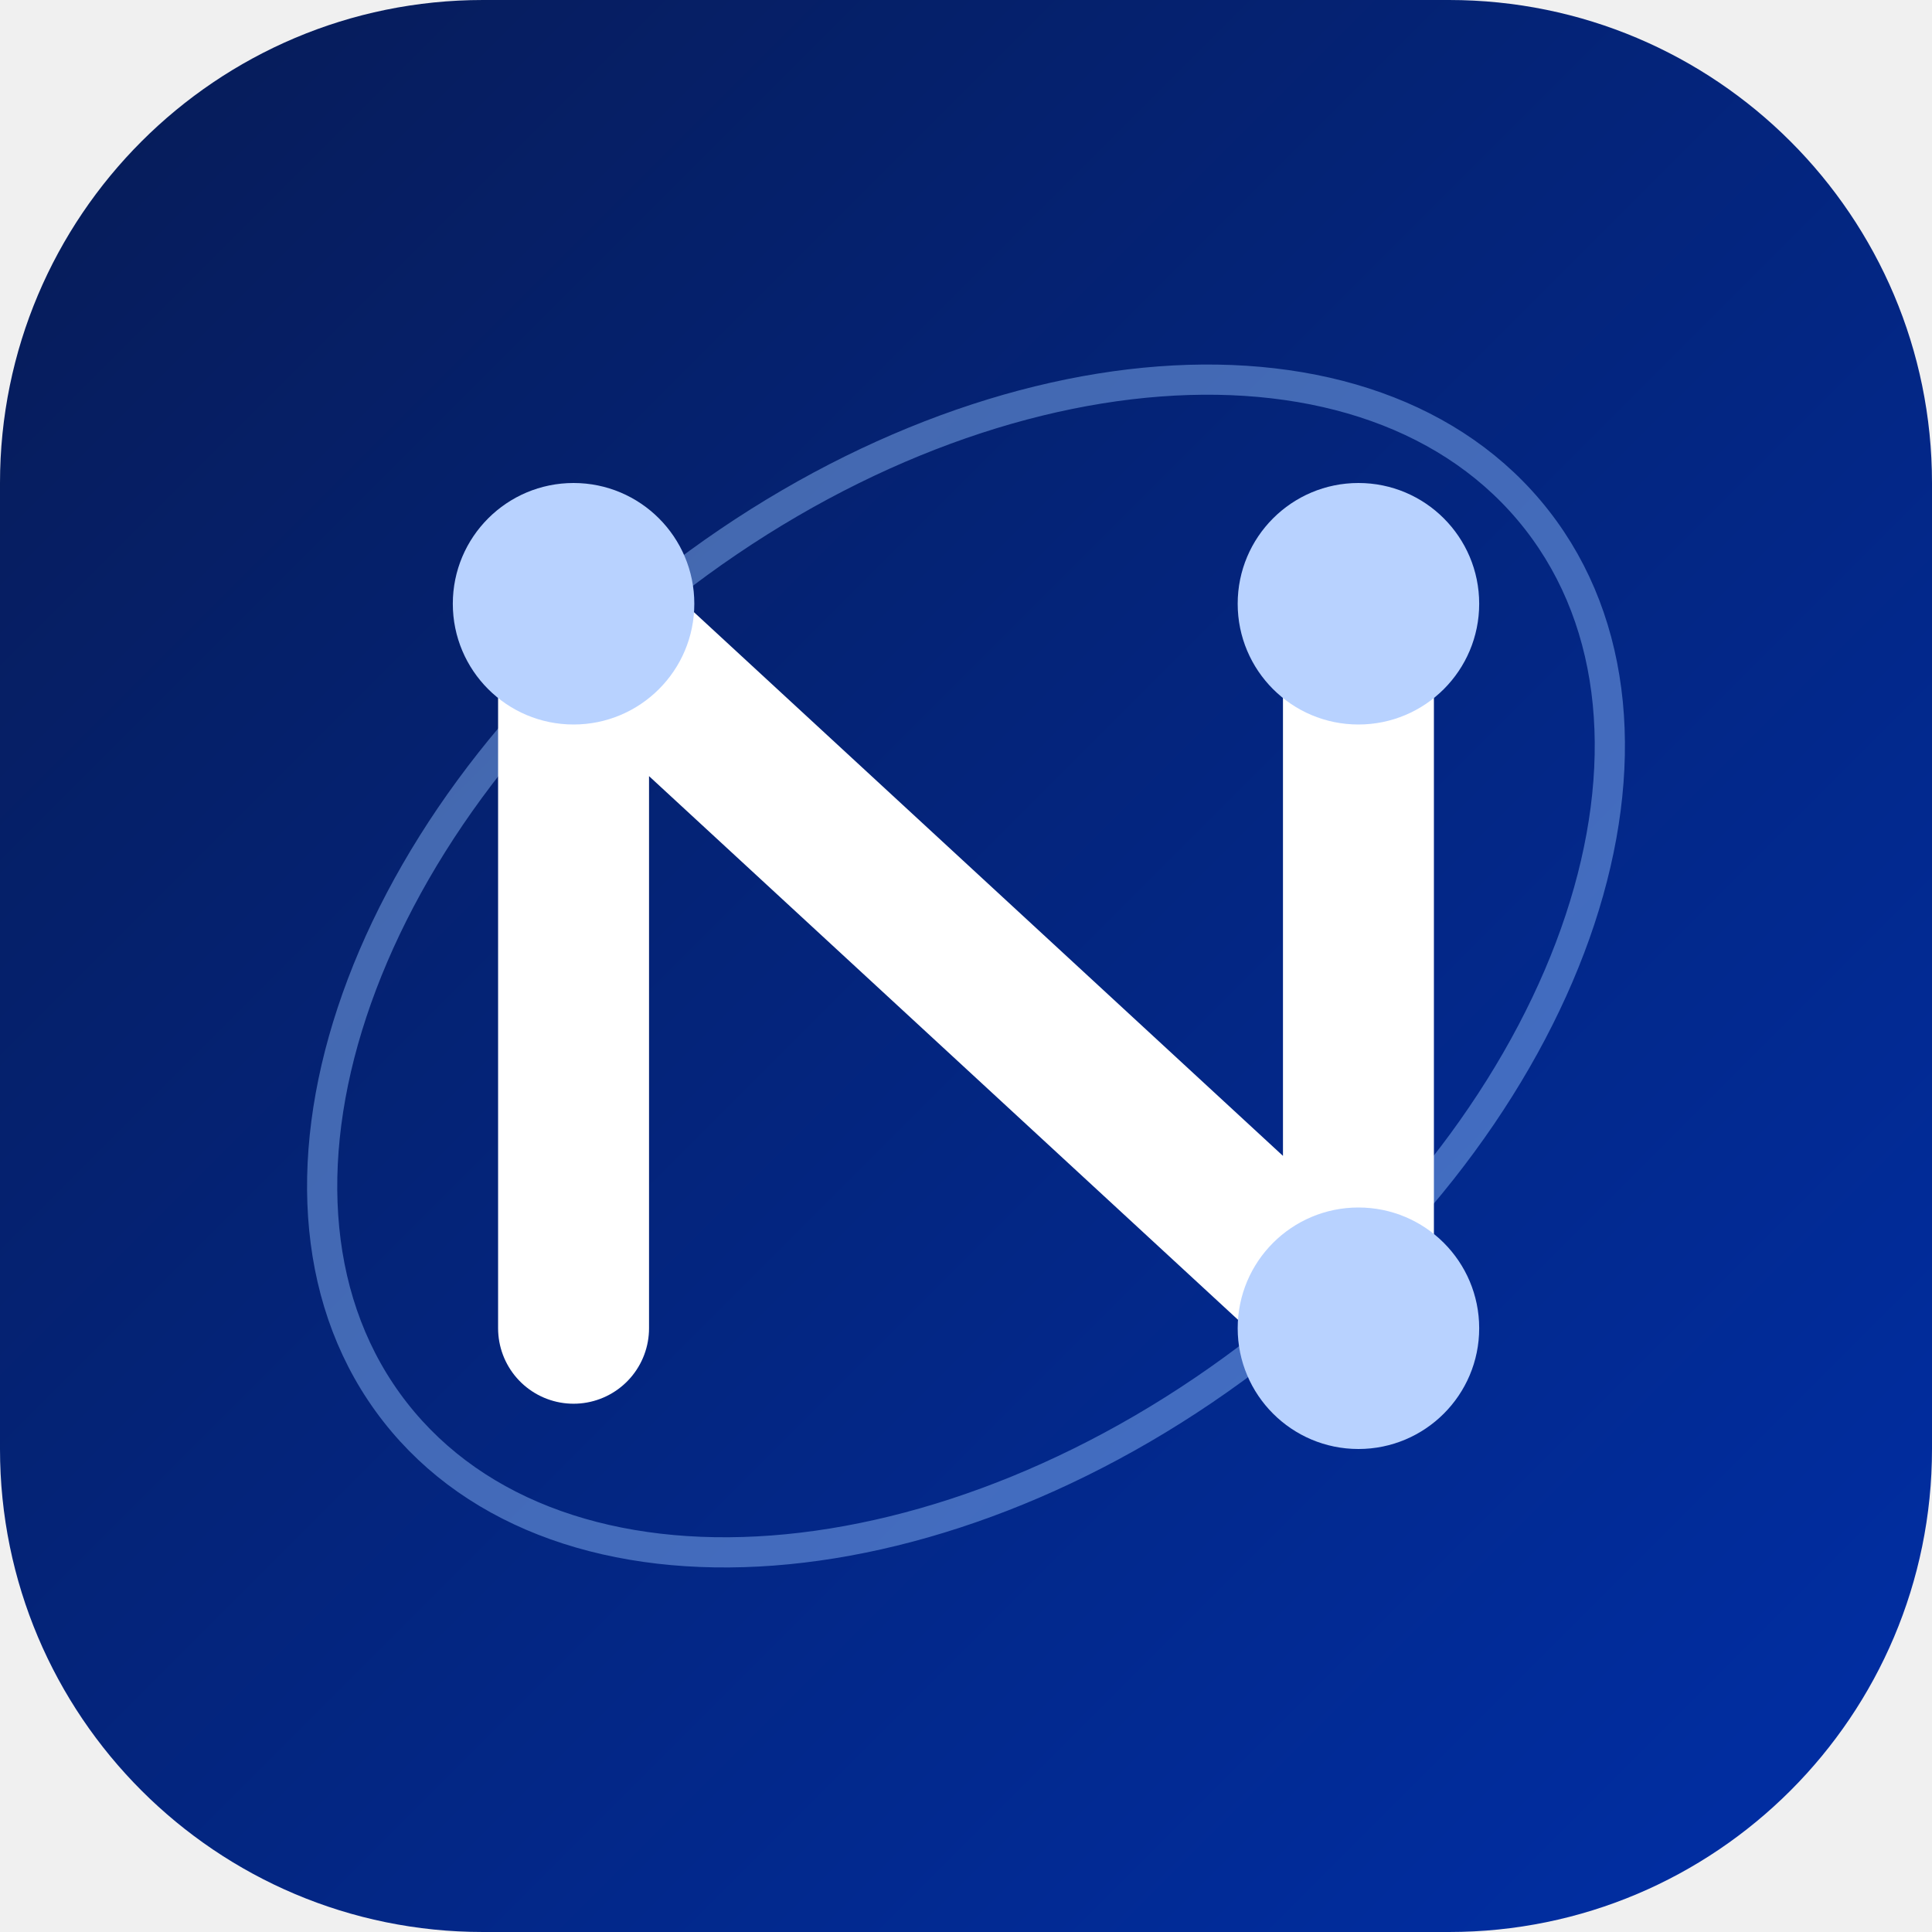
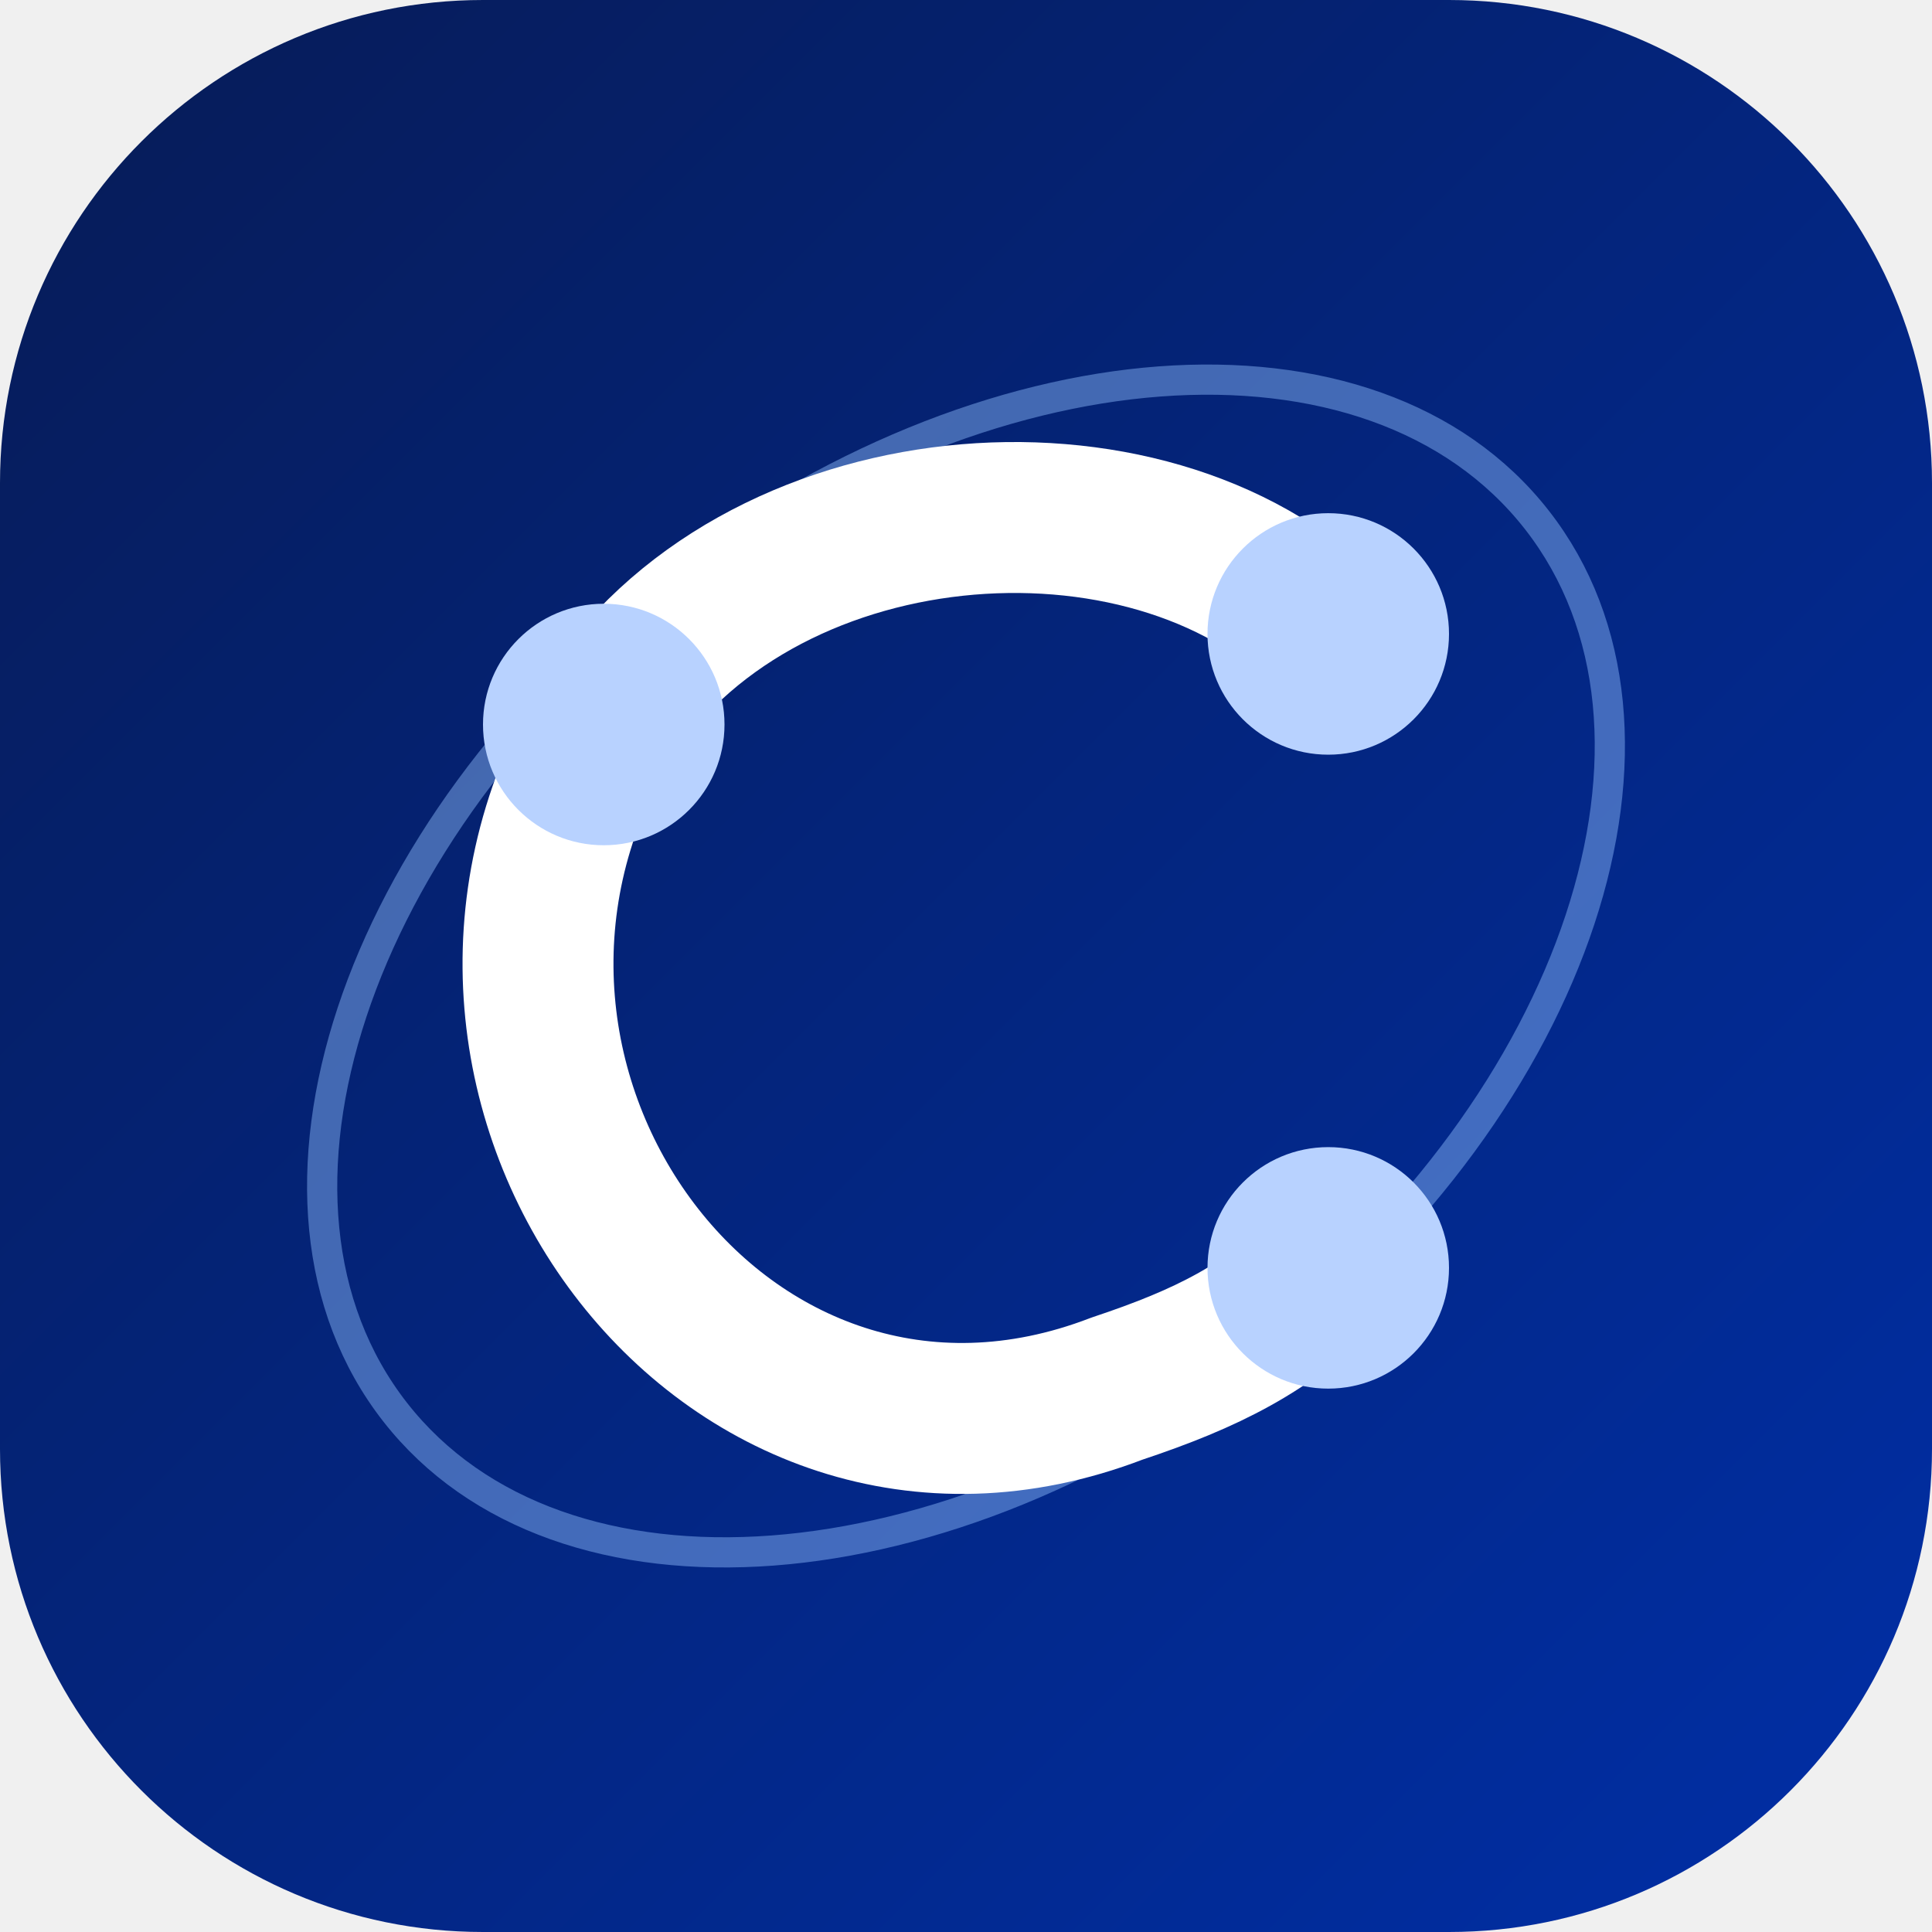
<svg xmlns="http://www.w3.org/2000/svg" viewBox="0 0 64 64" role="img" aria-labelledby="title">
  <defs>
    <linearGradient id="blue" x2="1" y2="1">
      <stop stop-color="#071B56" />
      <stop offset="1" stop-color="#002FA7" />
    </linearGradient>
  </defs>
  <rect width="64" height="64" rx="16" fill="url(#blue)" />
  <ellipse cx="32" cy="32" rx="24" ry="16" transform="rotate(-38 32 32)" fill="none" stroke="#92BFFF" stroke-opacity=".45" />
-   <path d="M19 44V20L45 44V20" fill="none" stroke="#fff" stroke-width="5" stroke-linecap="round" stroke-linejoin="round" />
+   <path d="M44 21C38 15 25 16 20 24C13 36 24 51 37 46C40 45 42 44 44 42" fill="none" stroke="#fff" stroke-width="5" stroke-linecap="round" stroke-linejoin="round" />
  <g fill="#B8D2FF">
-     <circle cx="19" cy="20" r="4" />
-     <circle cx="45" cy="44" r="4" />
-     <circle cx="45" cy="20" r="4" />
+     <circle cx="44" cy="21" r="4" />
+     <circle cx="44" cy="42" r="4" />
+     <circle cx="20" cy="24" r="4" />
  </g>
</svg>
